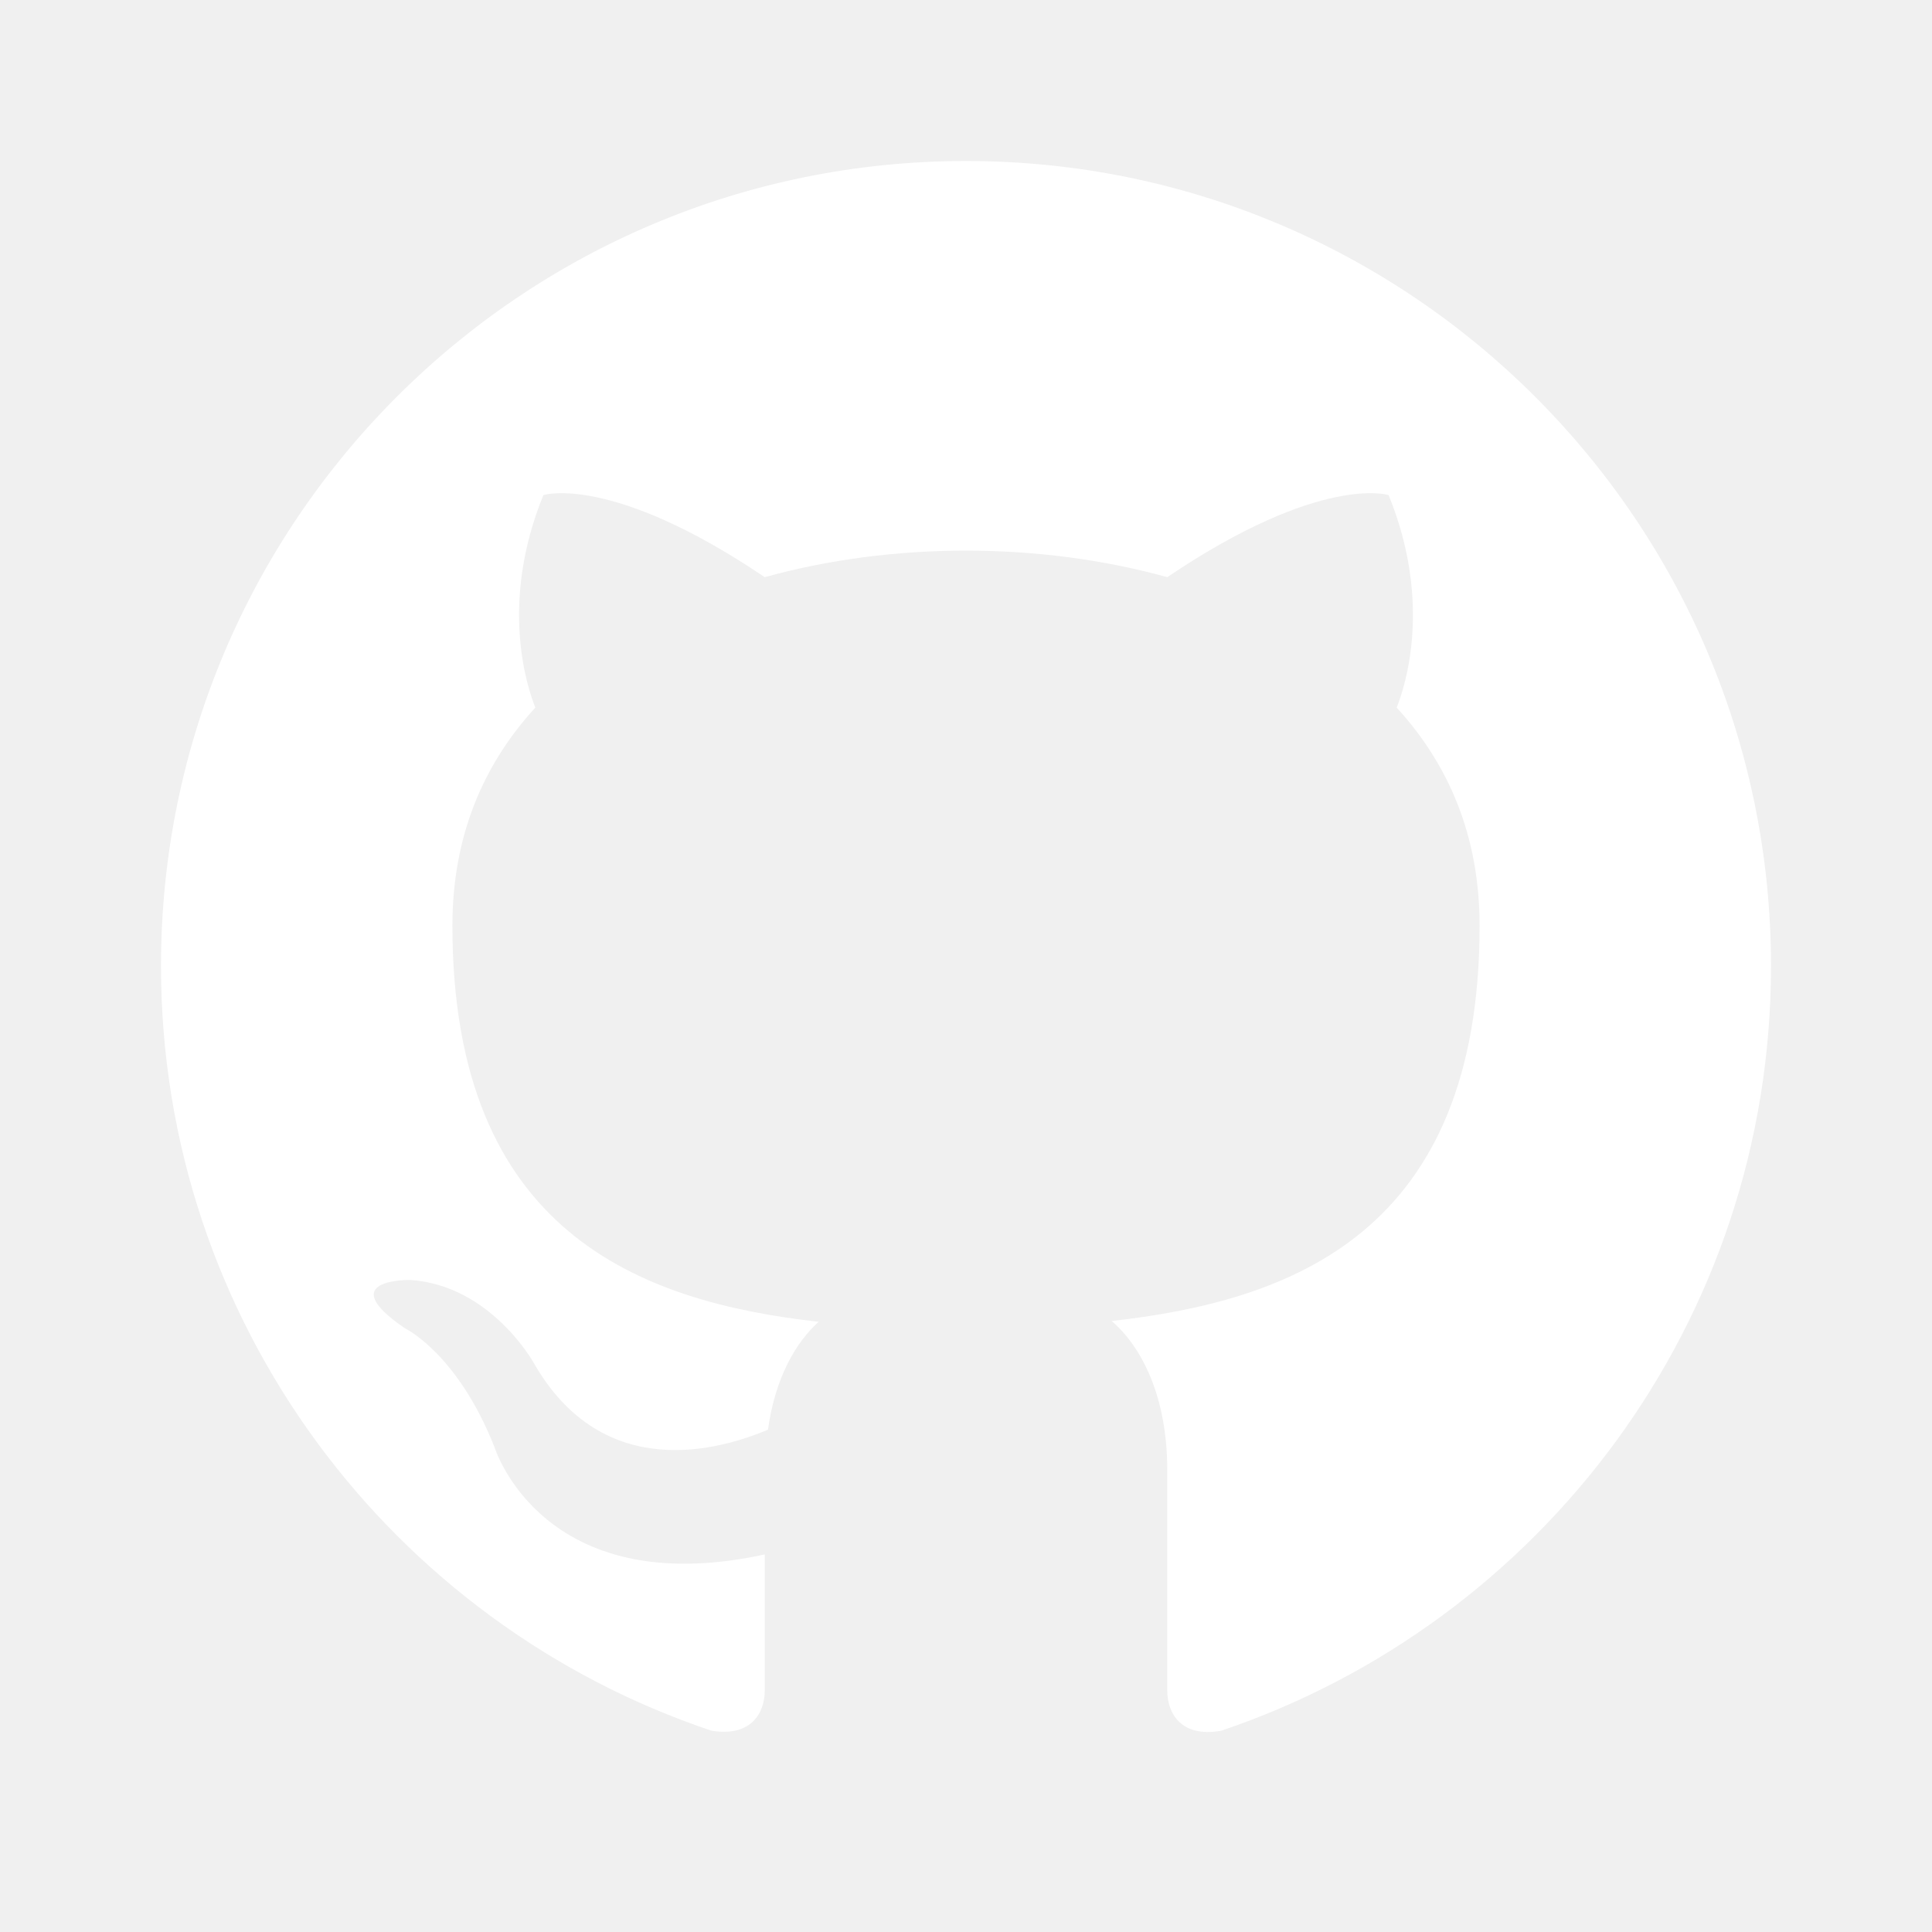
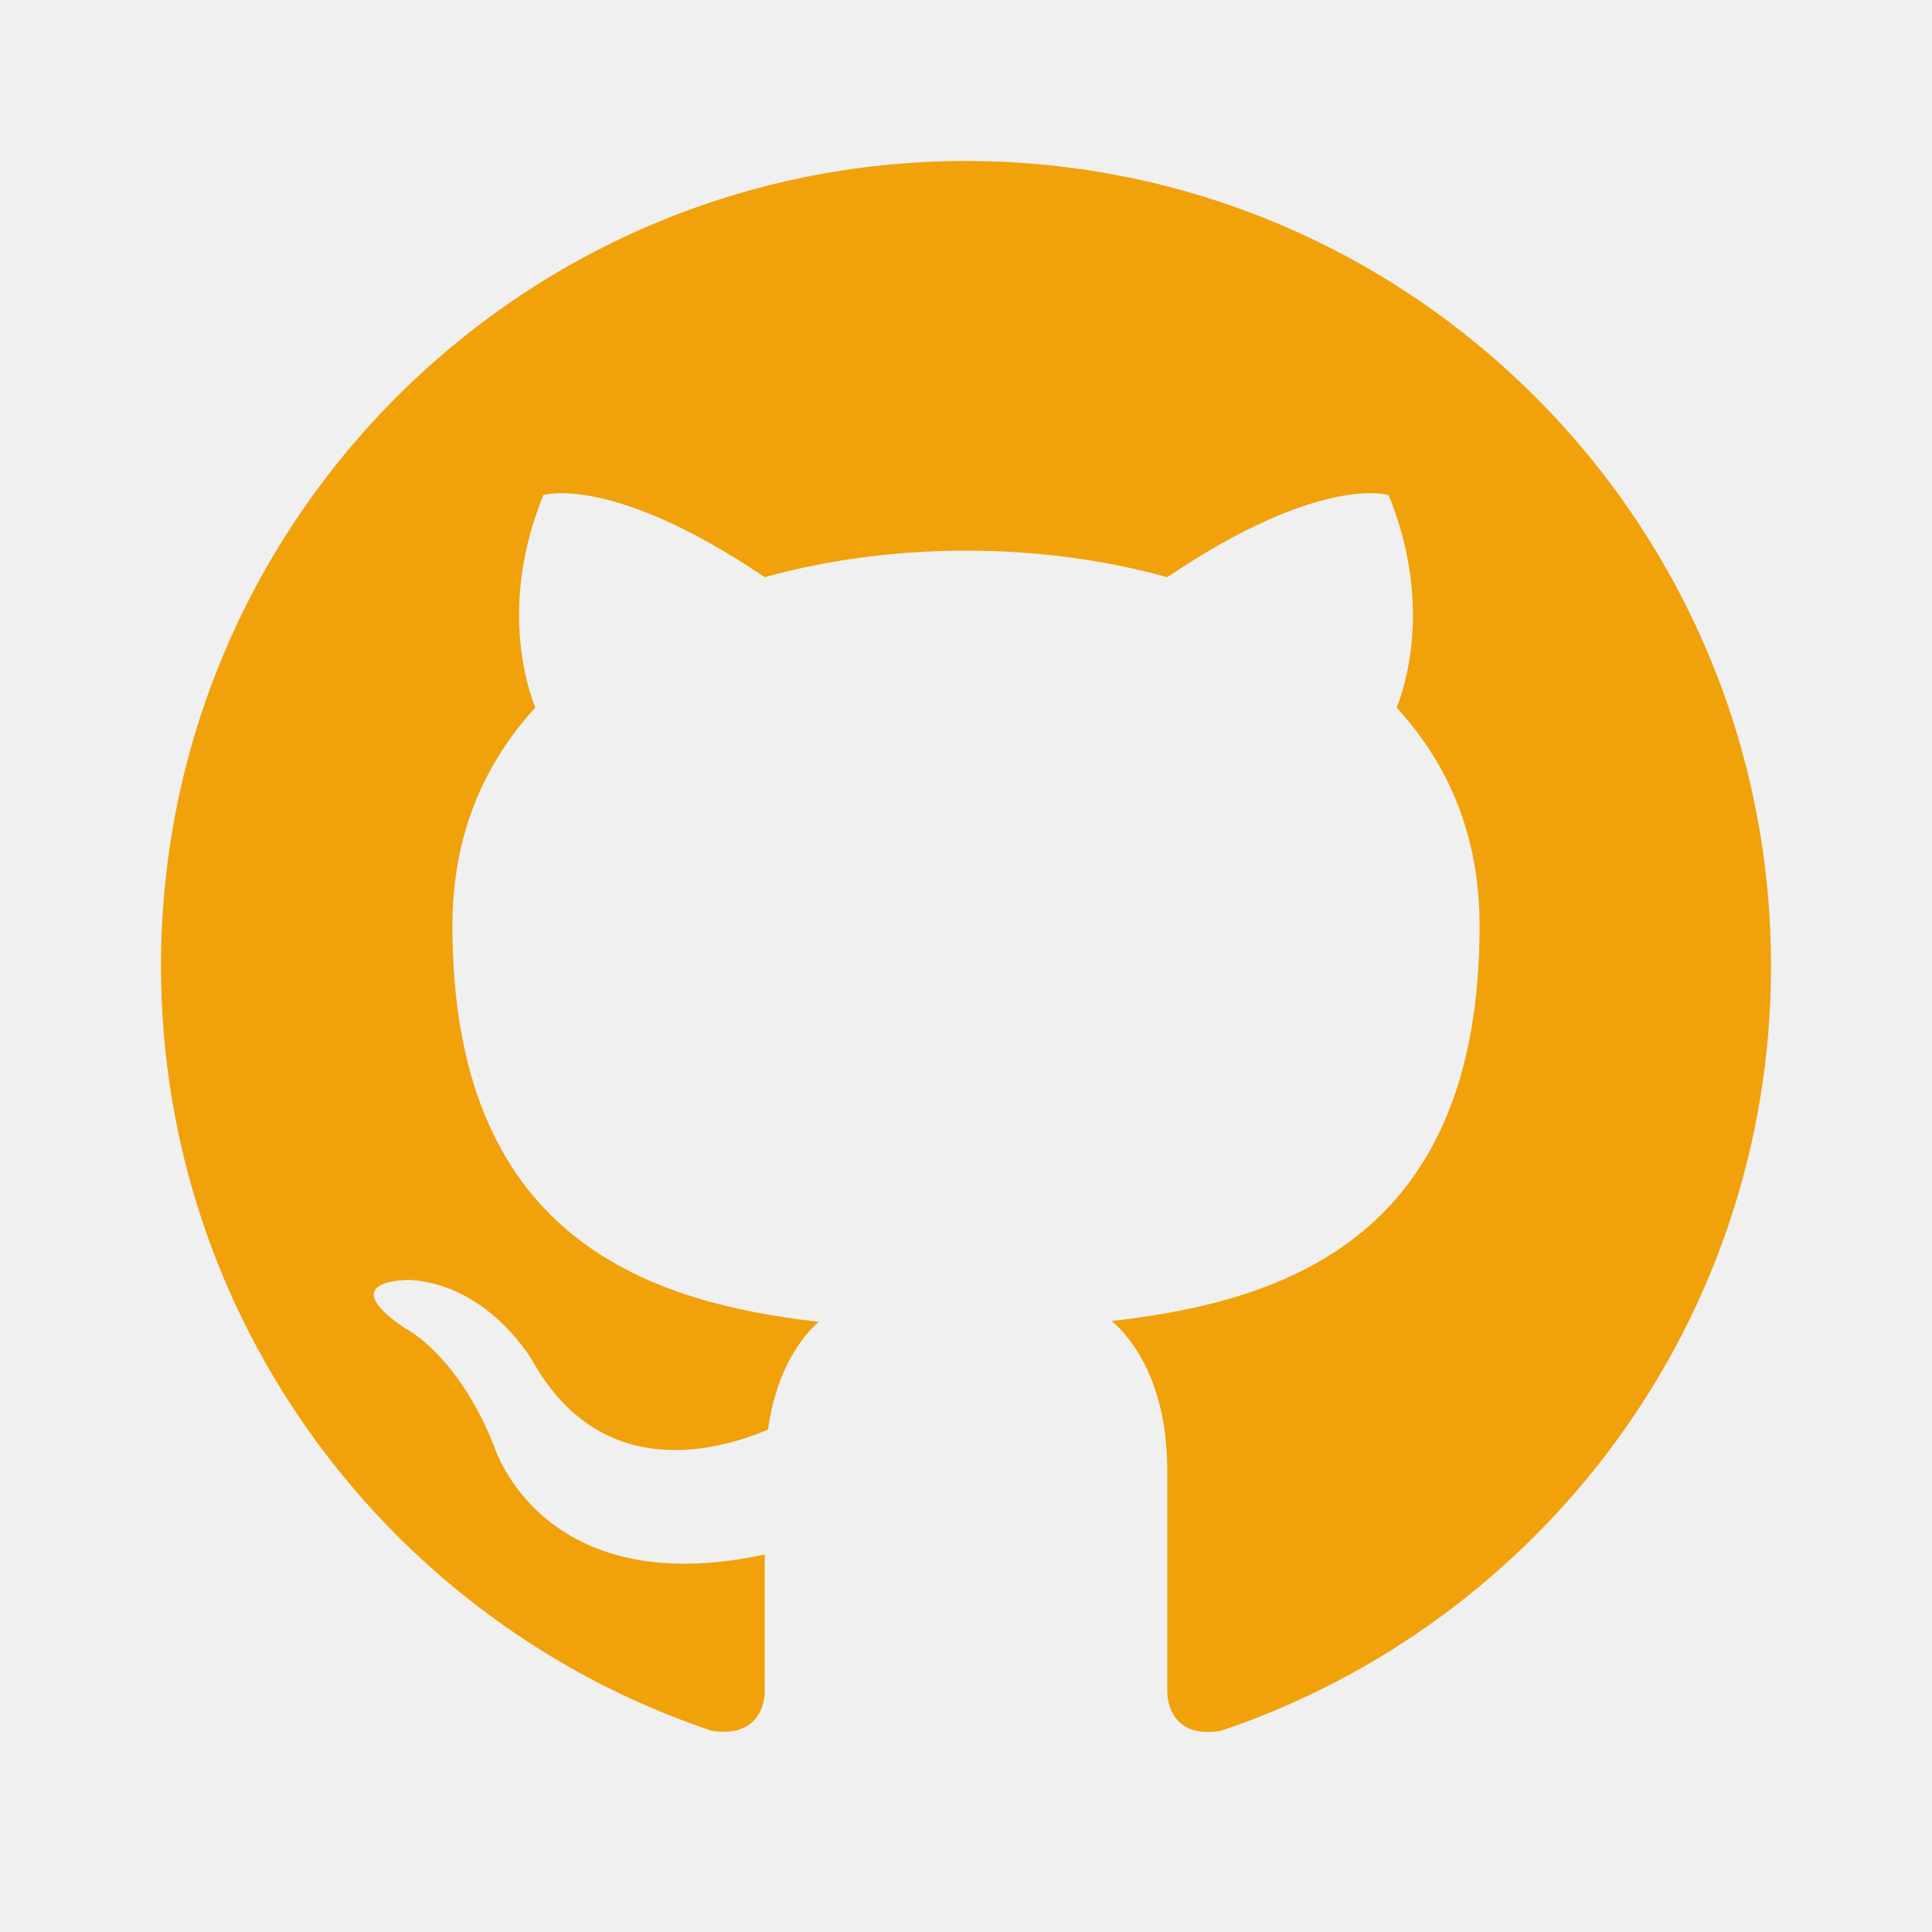
<svg xmlns="http://www.w3.org/2000/svg" version="1.1" width="24" height="24" viewBox="0 0 24 24">
-   <path fill="white" d="M12,2A10,10 0 0,0 2,12C2,16.42 4.87,20.17 8.84,21.5C9.34,21.58 9.5,21.27 9.5,21C9.5,20.77 9.5,20.14 9.5,19.31C6.73,19.91 6.14,17.97 6.14,17.97C5.68,16.81 5.03,16.5 5.03,16.5C4.12,15.88 5.1,15.9 5.1,15.9C6.1,15.97 6.63,16.93 6.63,16.93C7.5,18.45 8.97,18 9.54,17.76C9.63,17.11 9.89,16.67 10.17,16.42C7.95,16.17 5.62,15.31 5.62,11.5C5.62,10.39 6,9.5 6.65,8.79C6.55,8.54 6.2,7.5 6.75,6.15C6.75,6.15 7.59,5.88 9.5,7.17C10.29,6.95 11.15,6.84 12,6.84C12.85,6.84 13.71,6.95 14.5,7.17C16.41,5.88 17.25,6.15 17.25,6.15C17.8,7.5 17.45,8.54 17.35,8.79C18,9.5 18.38,10.39 18.38,11.5C18.38,15.32 16.04,16.16 13.81,16.41C14.17,16.72 14.5,17.33 14.5,18.26C14.5,19.6 14.5,20.68 14.5,21C14.5,21.27 14.66,21.59 15.17,21.5C19.14,20.16 22,16.42 22,12A10,10 0 0,0 12,2Z" />
+   <path fill="#f1a10a" d="M12,2A10,10 0 0,0 2,12C2,16.42 4.87,20.17 8.84,21.5C9.34,21.58 9.5,21.27 9.5,21C9.5,20.77 9.5,20.14 9.5,19.31C6.73,19.91 6.14,17.97 6.14,17.97C5.68,16.81 5.03,16.5 5.03,16.5C4.12,15.88 5.1,15.9 5.1,15.9C6.1,15.97 6.63,16.93 6.63,16.93C7.5,18.45 8.97,18 9.54,17.76C9.63,17.11 9.89,16.67 10.17,16.42C7.95,16.17 5.62,15.31 5.62,11.5C5.62,10.39 6,9.5 6.65,8.79C6.55,8.54 6.2,7.5 6.75,6.15C6.75,6.15 7.59,5.88 9.5,7.17C10.29,6.95 11.15,6.84 12,6.84C12.85,6.84 13.71,6.95 14.5,7.17C16.41,5.88 17.25,6.15 17.25,6.15C17.8,7.5 17.45,8.54 17.35,8.79C18,9.5 18.38,10.39 18.38,11.5C18.38,15.32 16.04,16.16 13.81,16.41C14.17,16.72 14.5,17.33 14.5,18.26C14.5,19.6 14.5,20.68 14.5,21C14.5,21.27 14.66,21.59 15.17,21.5C19.14,20.16 22,16.42 22,12A10,10 0 0,0 12,2Z" />
</svg>
